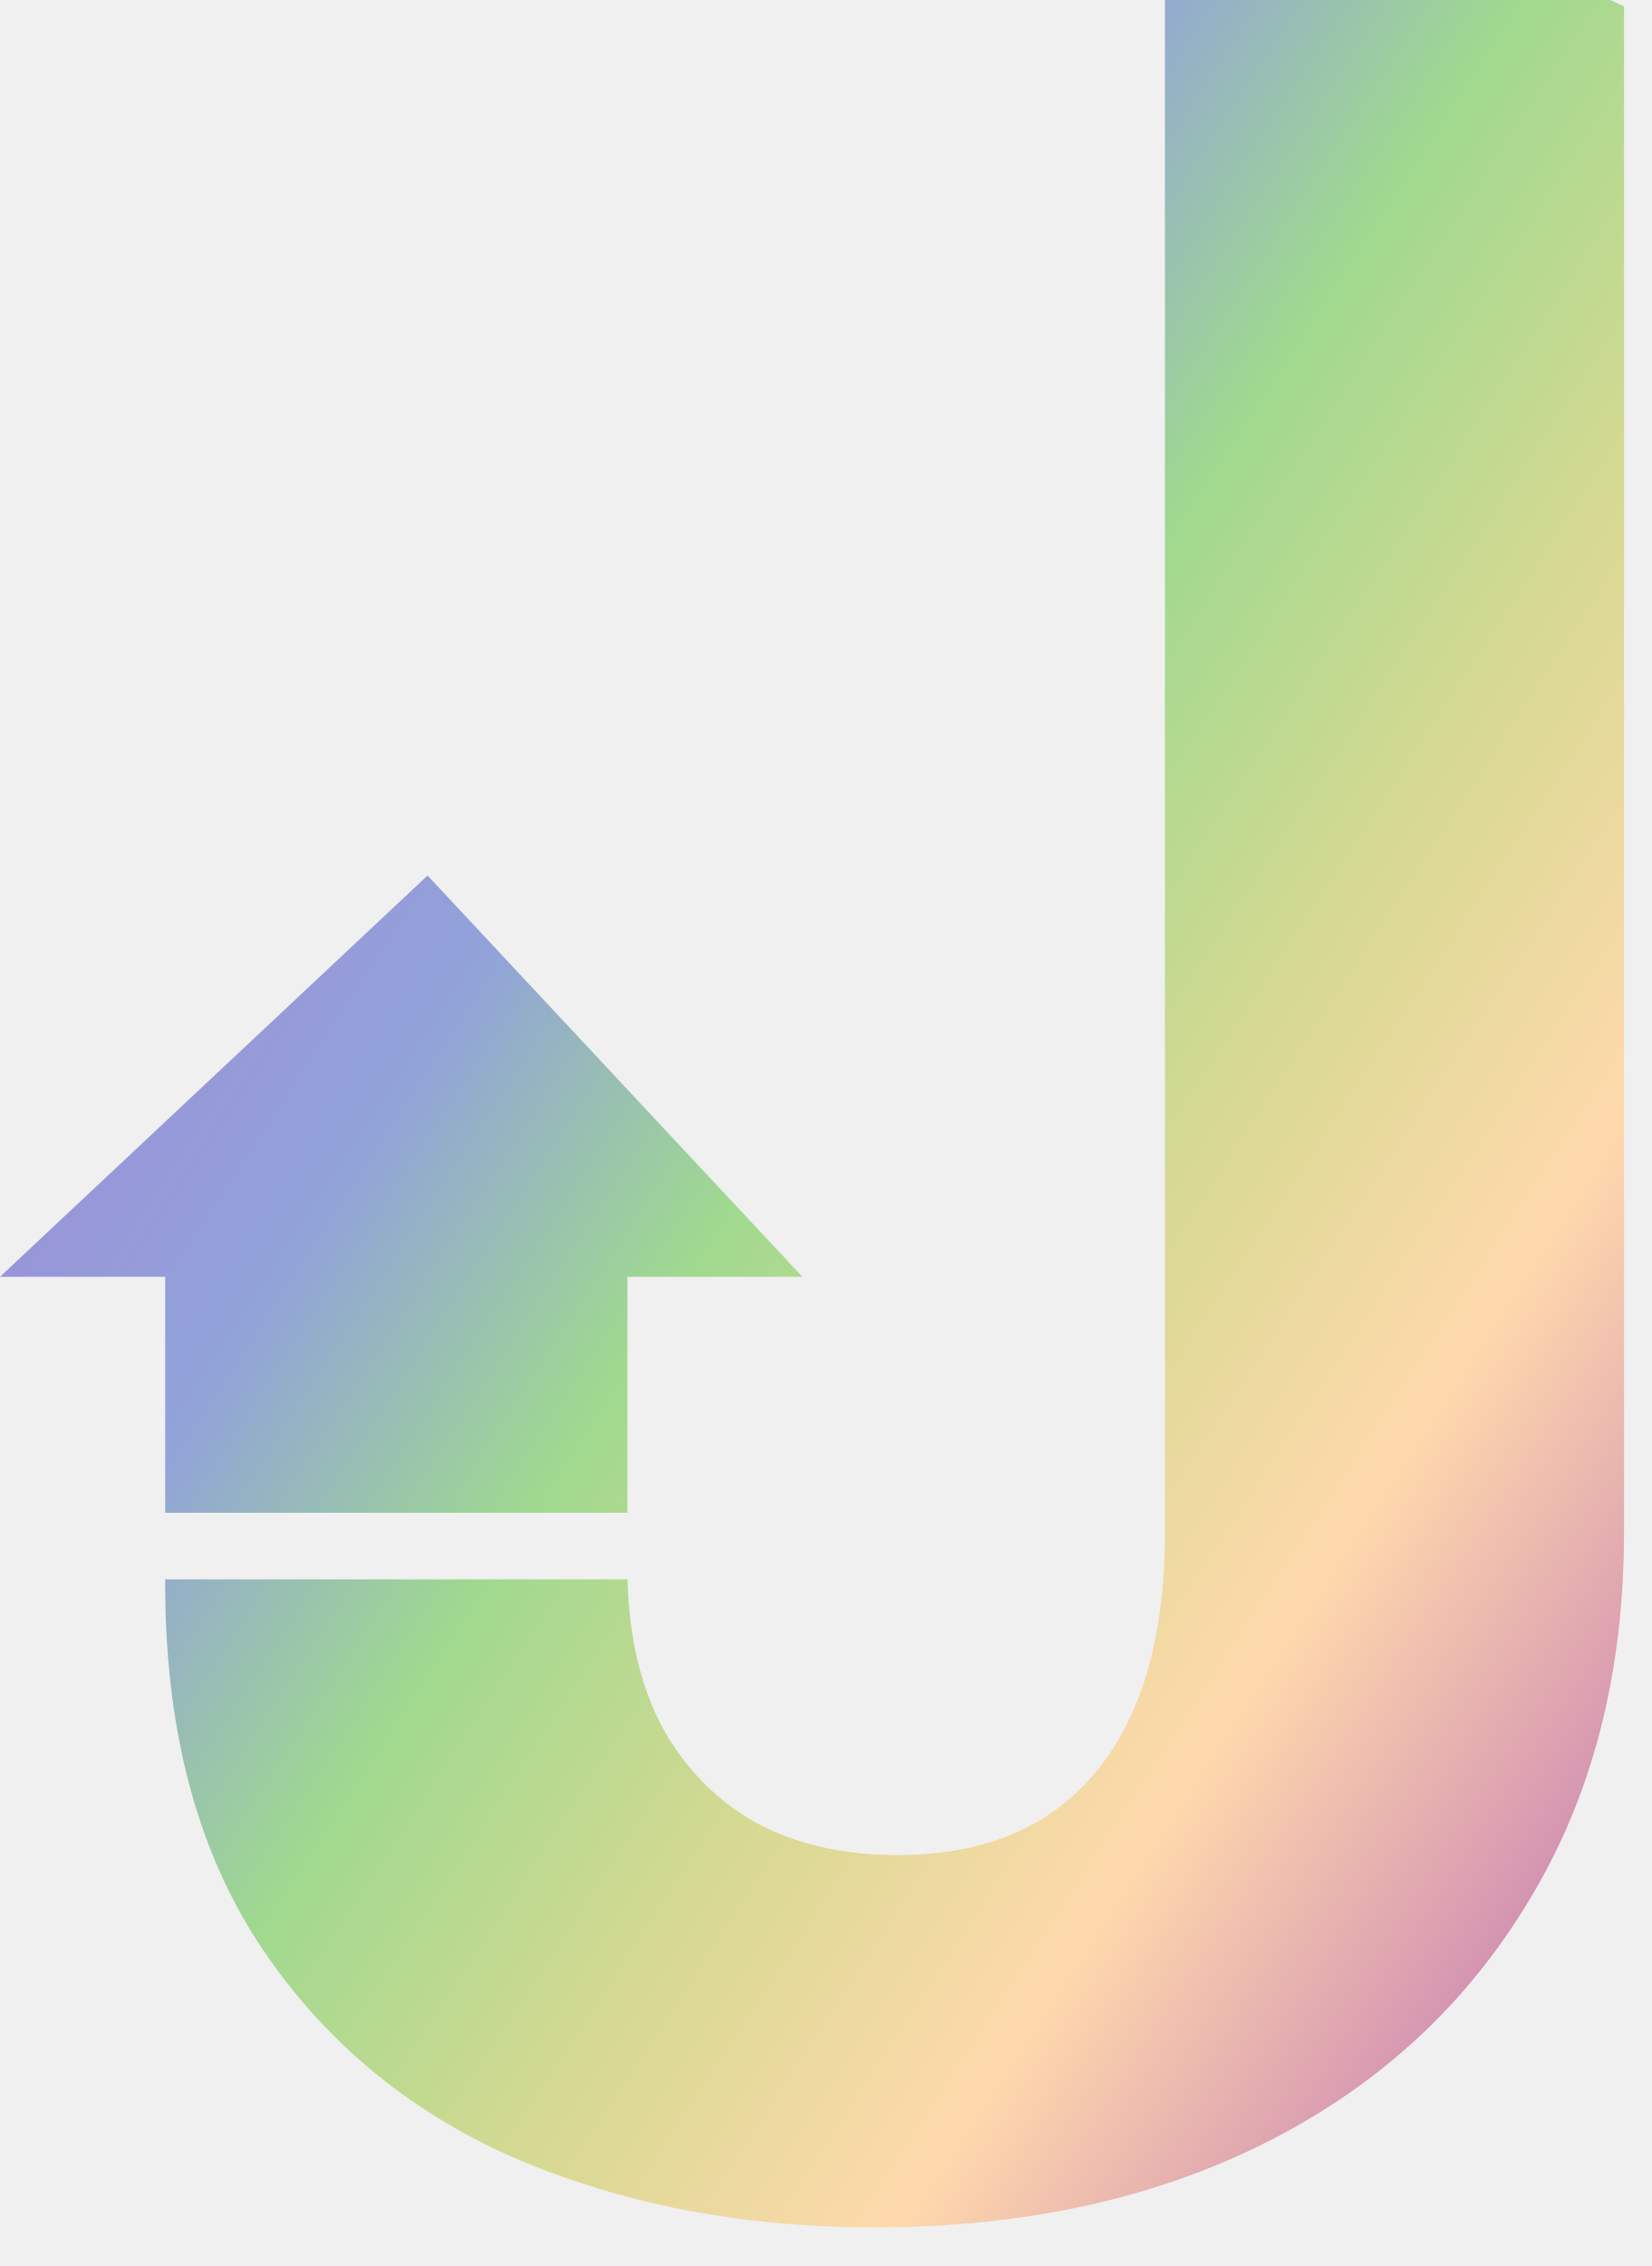
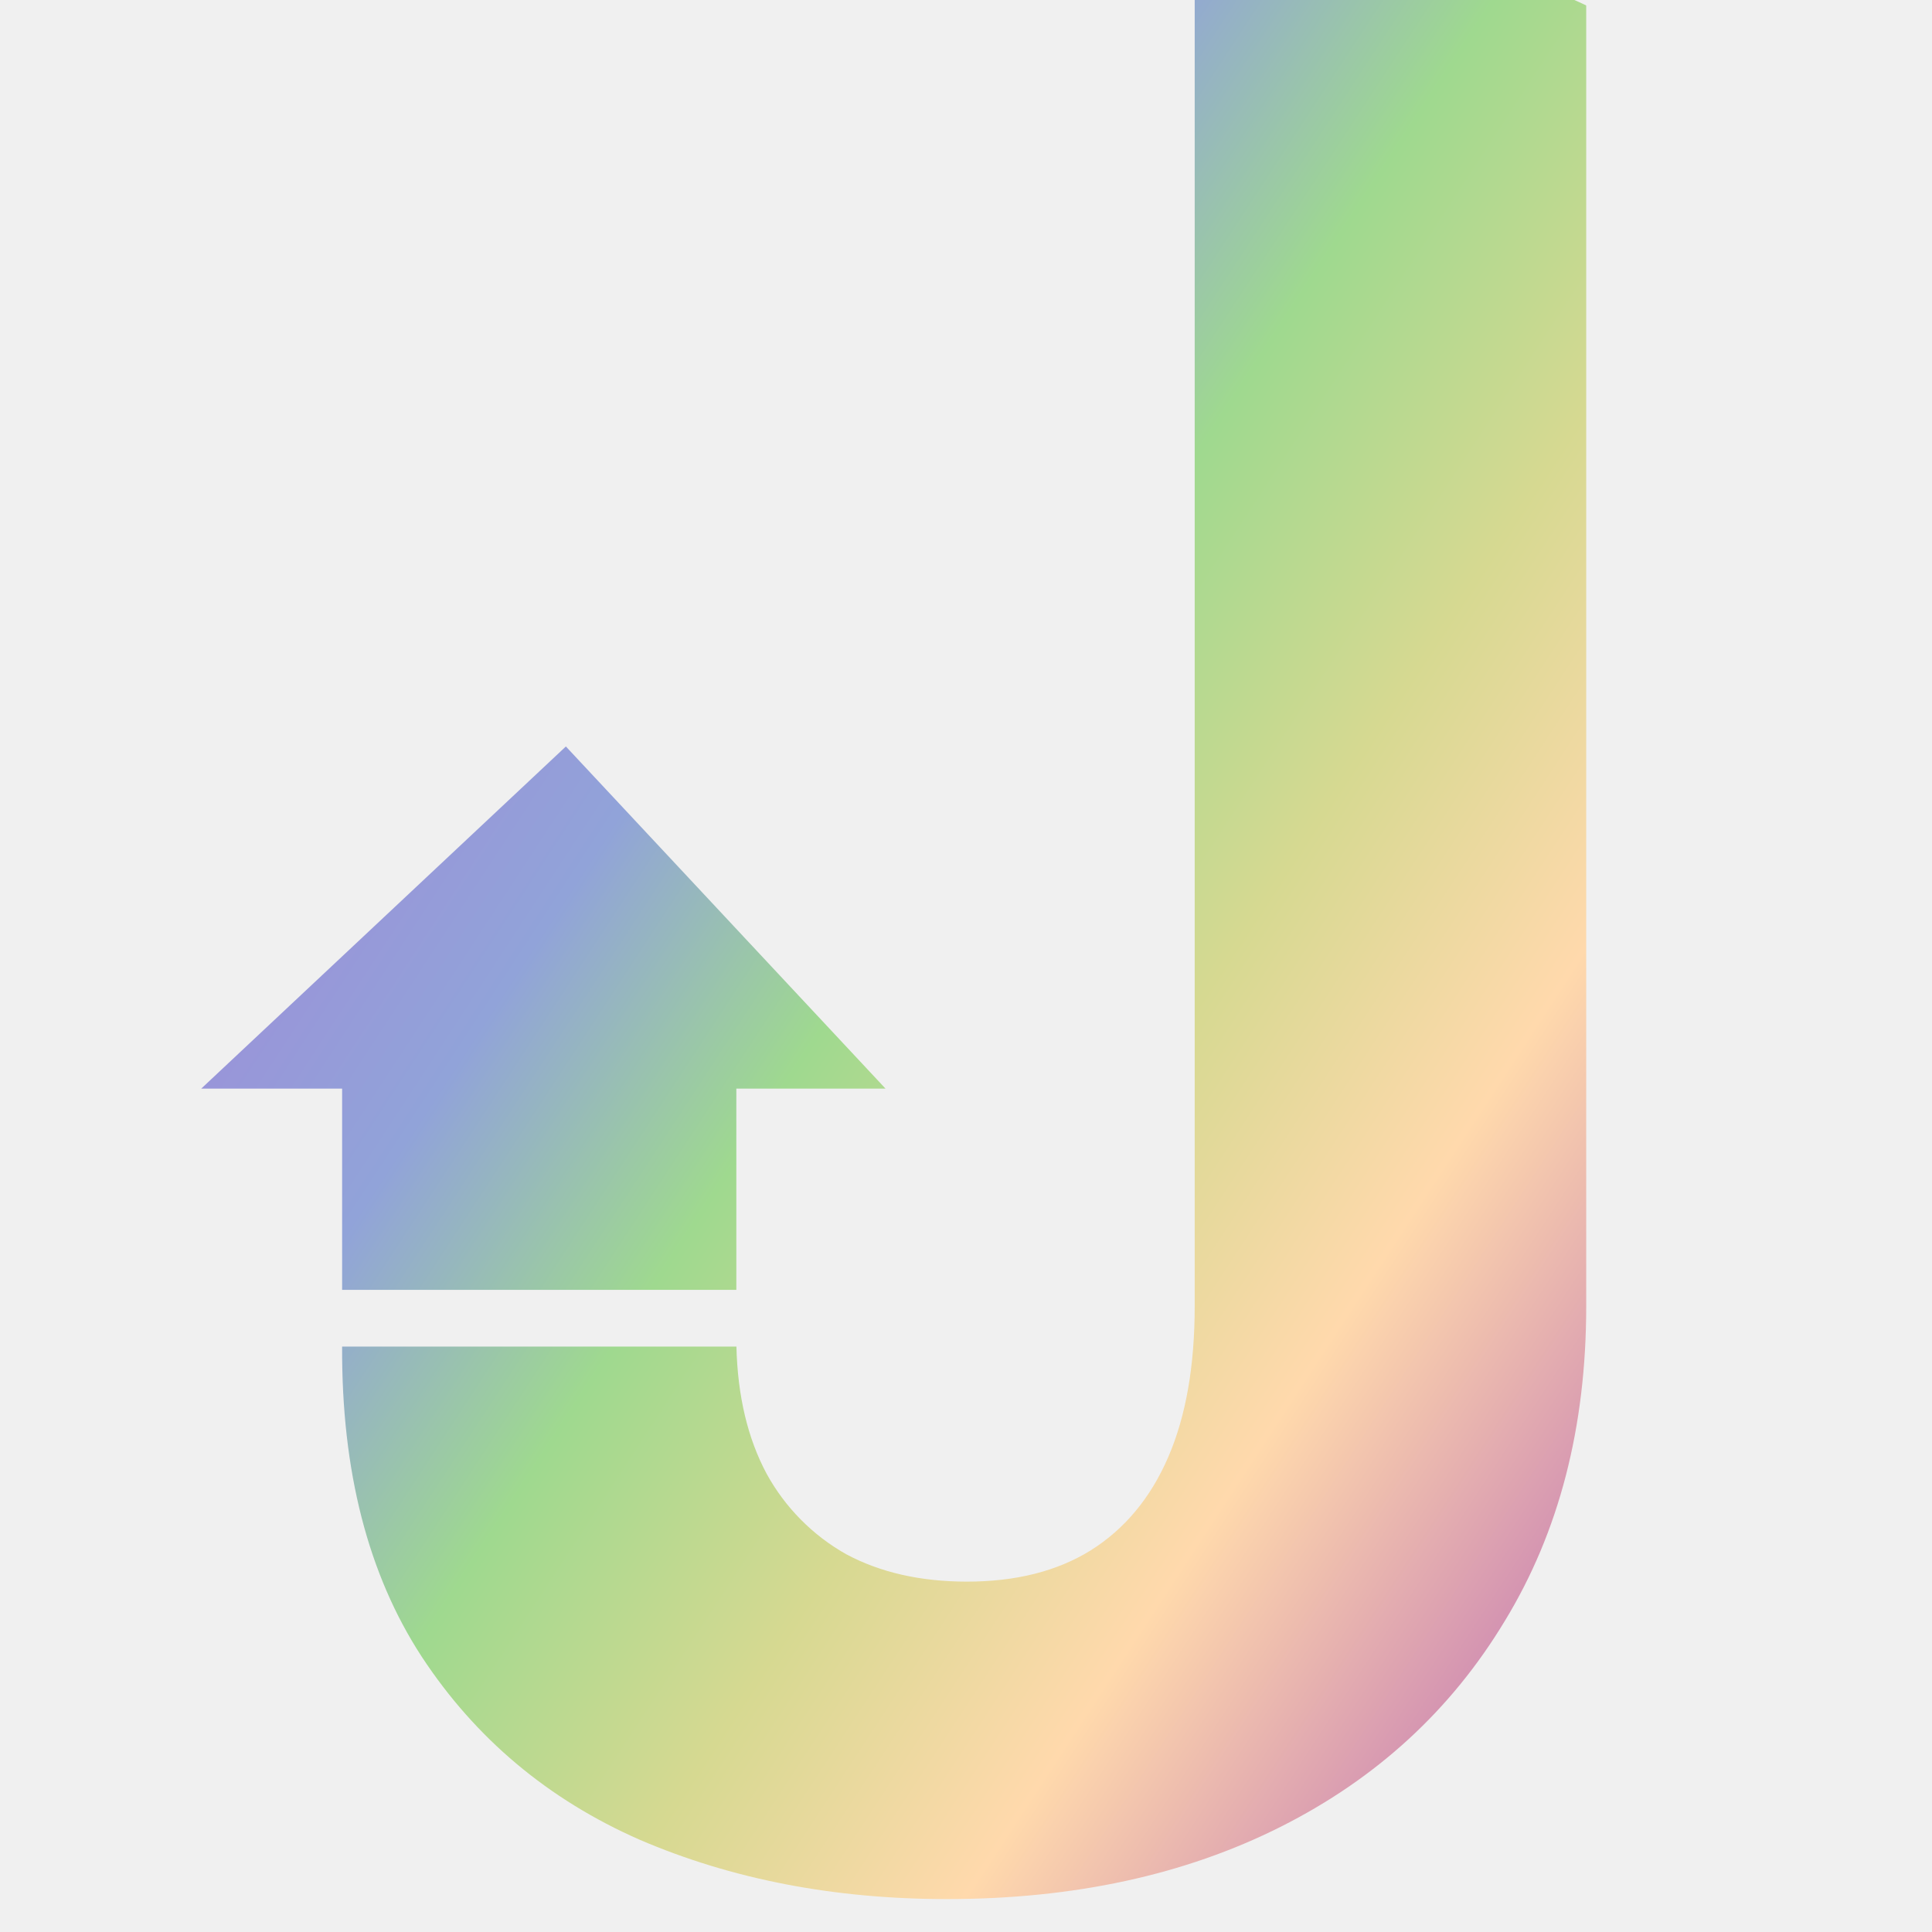
- <svg xmlns="http://www.w3.org/2000/svg" width="35" height="48" viewBox="0 0 35 48" fill="none">
-   <mask id="mask0_9_68" style="mask-type:alpha" maskUnits="userSpaceOnUse" x="0" y="0" width="35" height="48">
-     <path d="M24.682 0H34.409V32.455C34.409 35.455 33.735 38.061 32.386 40.273C31.053 42.485 29.197 44.189 26.818 45.386C24.439 46.583 21.674 47.182 18.523 47.182C15.72 47.182 13.174 46.689 10.886 45.705C8.614 44.705 6.811 43.189 5.477 41.159C4.144 39.114 3.485 36.545 3.5 33.455H13.296C13.326 34.682 13.576 35.735 14.046 36.614C14.53 37.477 15.189 38.144 16.023 38.614C16.871 39.068 17.871 39.295 19.023 39.295C20.235 39.295 21.258 39.038 22.091 38.523C22.939 37.992 23.583 37.22 24.023 36.205C24.462 35.189 24.682 33.939 24.682 32.455V0Z" fill="white" />
-     <path d="M3.5 27.046V32.045H13.294V27.046H17L9.059 18.546L0 27.046H3.5Z" fill="white" />
+ <svg xmlns="http://www.w3.org/2000/svg" width="48" height="48" viewBox="-5 0 48 48" fill="none">
+   <mask id="a" style="mask-type:alpha" maskUnits="userSpaceOnUse" x="0" y="0" width="60" height="48">
+     <path d="M24.682 0h9.727v32.455c0 3-.674 5.606-2.023 7.818-1.333 2.212-3.189 3.916-5.568 5.113-2.379 1.197-5.144 1.796-8.295 1.796-2.803 0-5.349-.493-7.637-1.477-2.272-1-4.075-2.516-5.409-4.546-1.333-2.045-1.992-4.614-1.977-7.704h9.796c.03 1.227.28 2.28.75 3.159a5.122 5.122 0 0 0 1.977 2c.848.454 1.848.681 3 .681 1.212 0 2.235-.257 3.068-.772.848-.53 1.492-1.303 1.932-2.318.44-1.016.659-2.266.659-3.75V0Z" fill="#fff" />
+     <path d="M3.5 27.046v5h9.794v-5H17l-7.941-8.5L0 27.046h3.5Z" fill="#fff" />
  </mask>
-   <g mask="url(#mask0_9_68)">
-     <path d="M11.387 6.686C16.904 -1.755 28.219 -4.126 36.66 1.391V1.391C45.101 6.908 47.472 18.223 41.955 26.664L30.838 43.674C25.322 52.115 14.007 54.486 5.566 48.969V48.969C-2.875 43.453 -5.246 32.138 0.27 23.697L11.387 6.686Z" fill="url(#paint0_linear_9_68)" />
+   <g mask="url(#a)">
+     <path d="M11.387 6.686C16.904-1.754 28.22-4.126 36.66 1.391c8.441 5.517 10.812 16.832 5.295 25.273l-11.117 17.01c-5.516 8.441-16.831 10.812-25.272 5.295C-2.875 43.453-5.246 32.138.27 23.697l11.117-17.01Z" fill="url(#b)" />
  </g>
  <defs>
-     <linearGradient id="paint0_linear_9_68" x1="21.376" y1="-8.598" x2="51.944" y2="11.38" gradientUnits="userSpaceOnUse">
+     <linearGradient id="b" x1="21.376" y1="-8.598" x2="51.944" y2="11.38" gradientUnits="userSpaceOnUse">
      <stop stop-color="#9B91D9" />
-       <stop offset="0.18" stop-color="#91A3D9" />
-       <stop offset="0.375" stop-color="#9FD98F" />
-       <stop offset="0.58" stop-color="#D6D991" />
-       <stop offset="0.78" stop-color="#FFD9AC" />
+       <stop offset=".18" stop-color="#91A3D9" />
+       <stop offset=".375" stop-color="#9FD98F" />
+       <stop offset=".58" stop-color="#D6D991" />
+       <stop offset=".78" stop-color="#FFD9AC" />
      <stop offset="1" stop-color="#D18FB2" />
    </linearGradient>
  </defs>
</svg>
